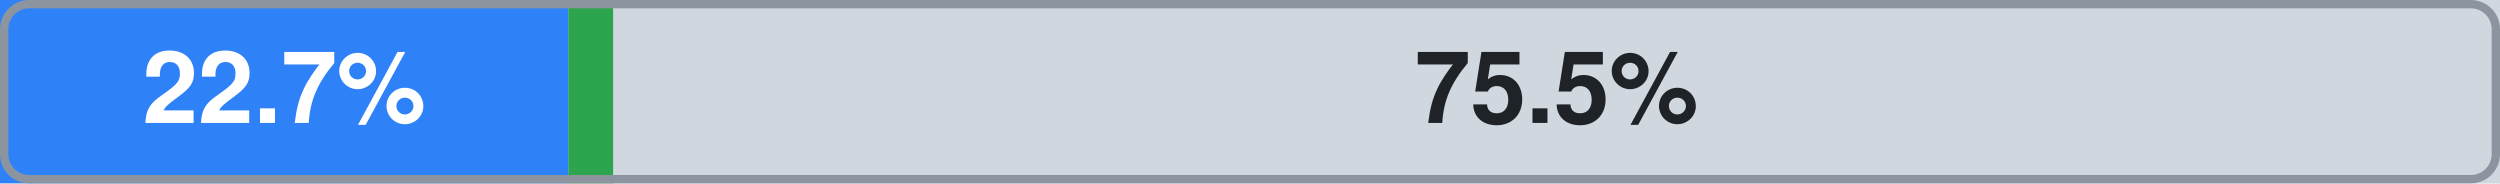
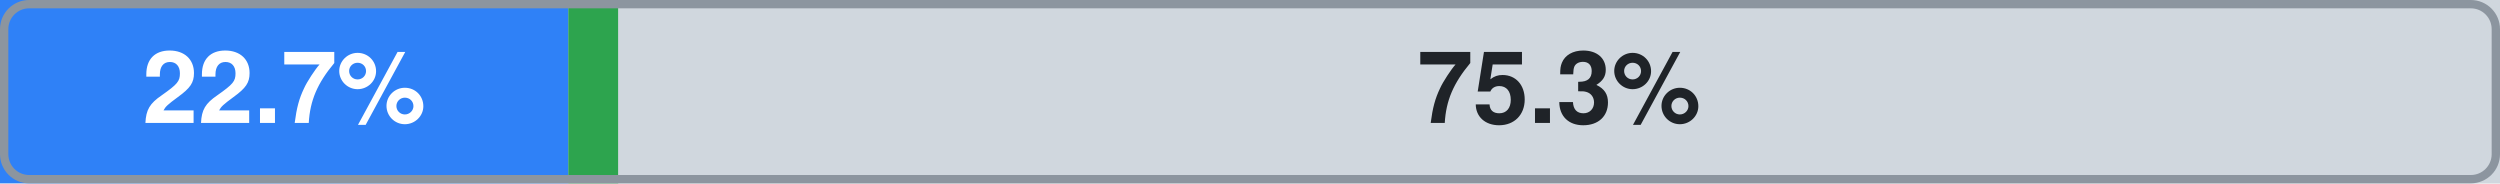
- <svg xmlns="http://www.w3.org/2000/svg" width="300" height="22" viewBox="0 0 300 22" role="img" aria-label="ec2: official 22.7%, ours beyond official 1.8%, uncovered 75.5% of 1495 attributes">
+ <svg xmlns="http://www.w3.org/2000/svg" width="300" height="22" viewBox="0 0 300 22" role="img" aria-label="ec2: official 22.7%, ours beyond official 2.0%, uncovered 75.3% of 1495 attributes">
  <rect x="0" y="0" width="300" height="22" rx="3" fill="#d0d7de" />
  <rect x="0" y="0" width="68.2" height="22" fill="#2f81f7" />
  <text x="34.1" y="12" font-family="-apple-system,BlinkMacSystemFont,'Segoe UI',Helvetica,Arial,sans-serif" font-size="12" font-weight="600" fill="#ffffff" text-anchor="middle" dominant-baseline="central">22.7%</text>
-   <rect x="68.2" y="0" width="5.4" height="22" fill="#2da44e" />
-   <rect x="73.6" y="0" width="226.4" height="22" fill="#d0d7de" />
-   <text x="186.8" y="12" font-family="-apple-system,BlinkMacSystemFont,'Segoe UI',Helvetica,Arial,sans-serif" font-size="12" font-weight="600" fill="#1f2328" text-anchor="middle" dominant-baseline="central">75.5%</text>
+   <rect x="68.2" y="0" width="6" height="22" fill="#2da44e" />
+   <rect x="74.2" y="0" width="225.8" height="22" fill="#d0d7de" />
+   <text x="187.1" y="12" font-family="-apple-system,BlinkMacSystemFont,'Segoe UI',Helvetica,Arial,sans-serif" font-size="12" font-weight="600" fill="#1f2328" text-anchor="middle" dominant-baseline="central">75.3%</text>
  <rect x="0.5" y="0.5" width="299" height="21" rx="3" fill="none" stroke="#8c959f" />
</svg>
